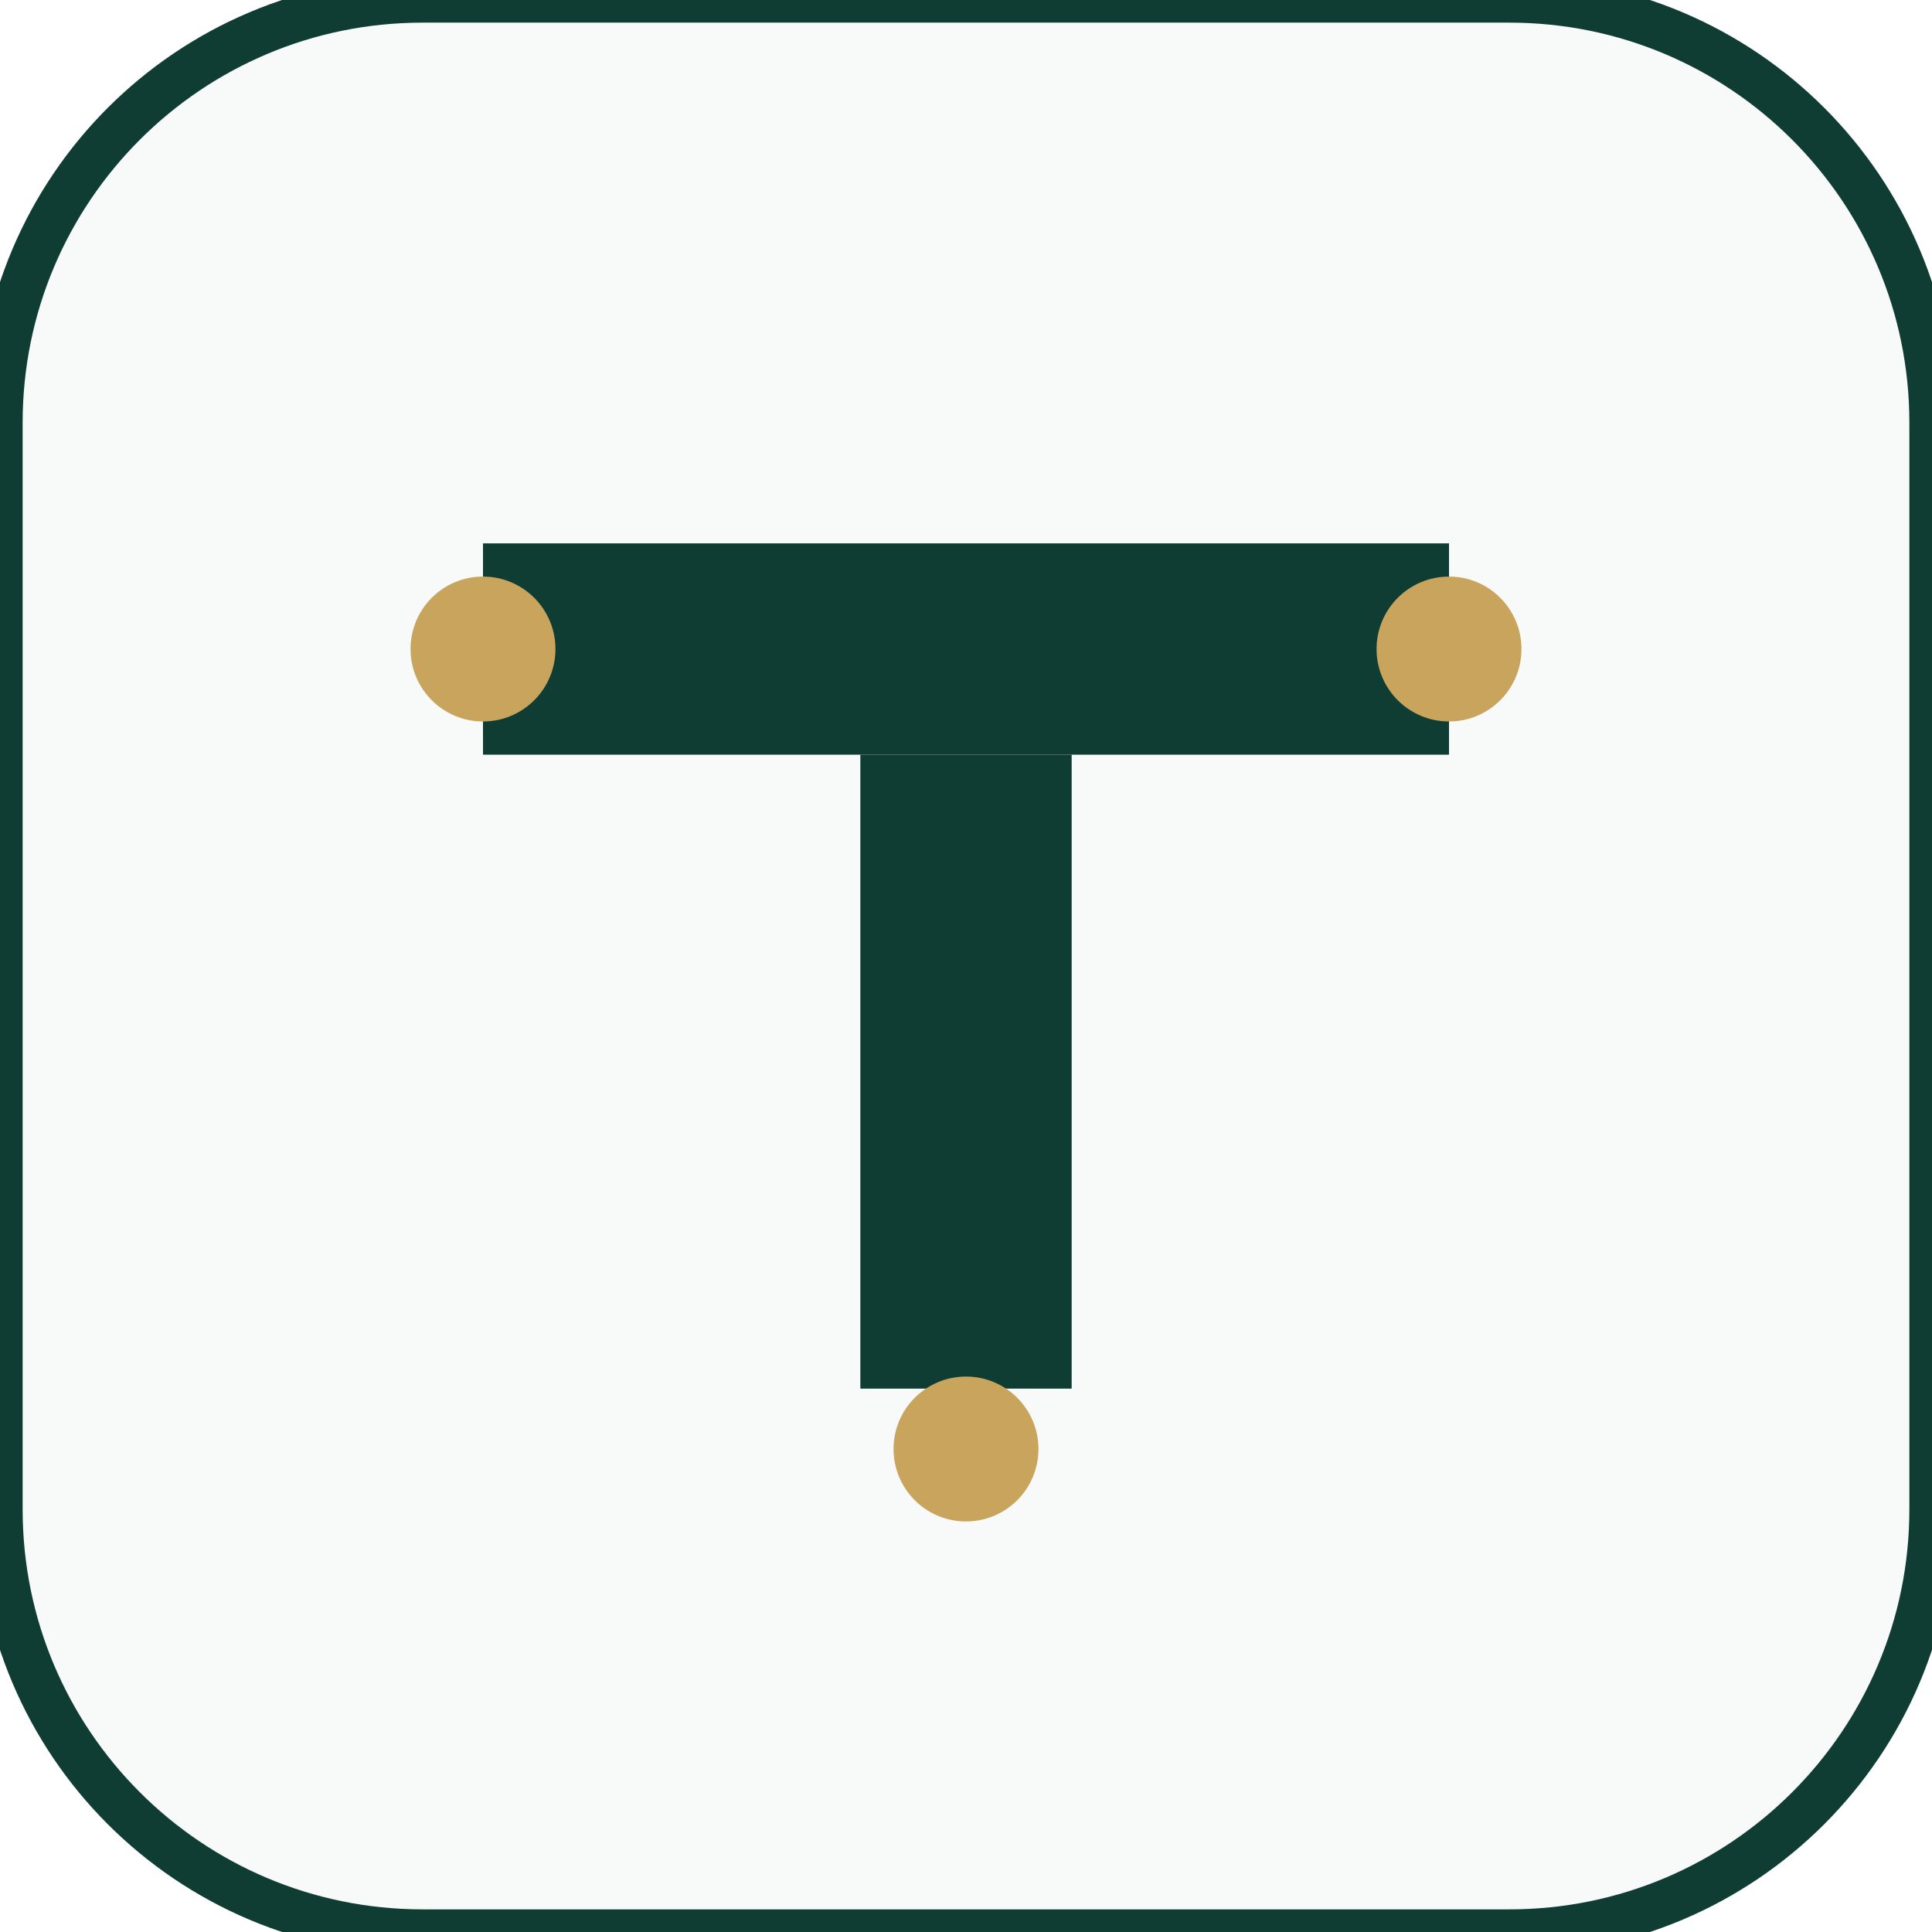
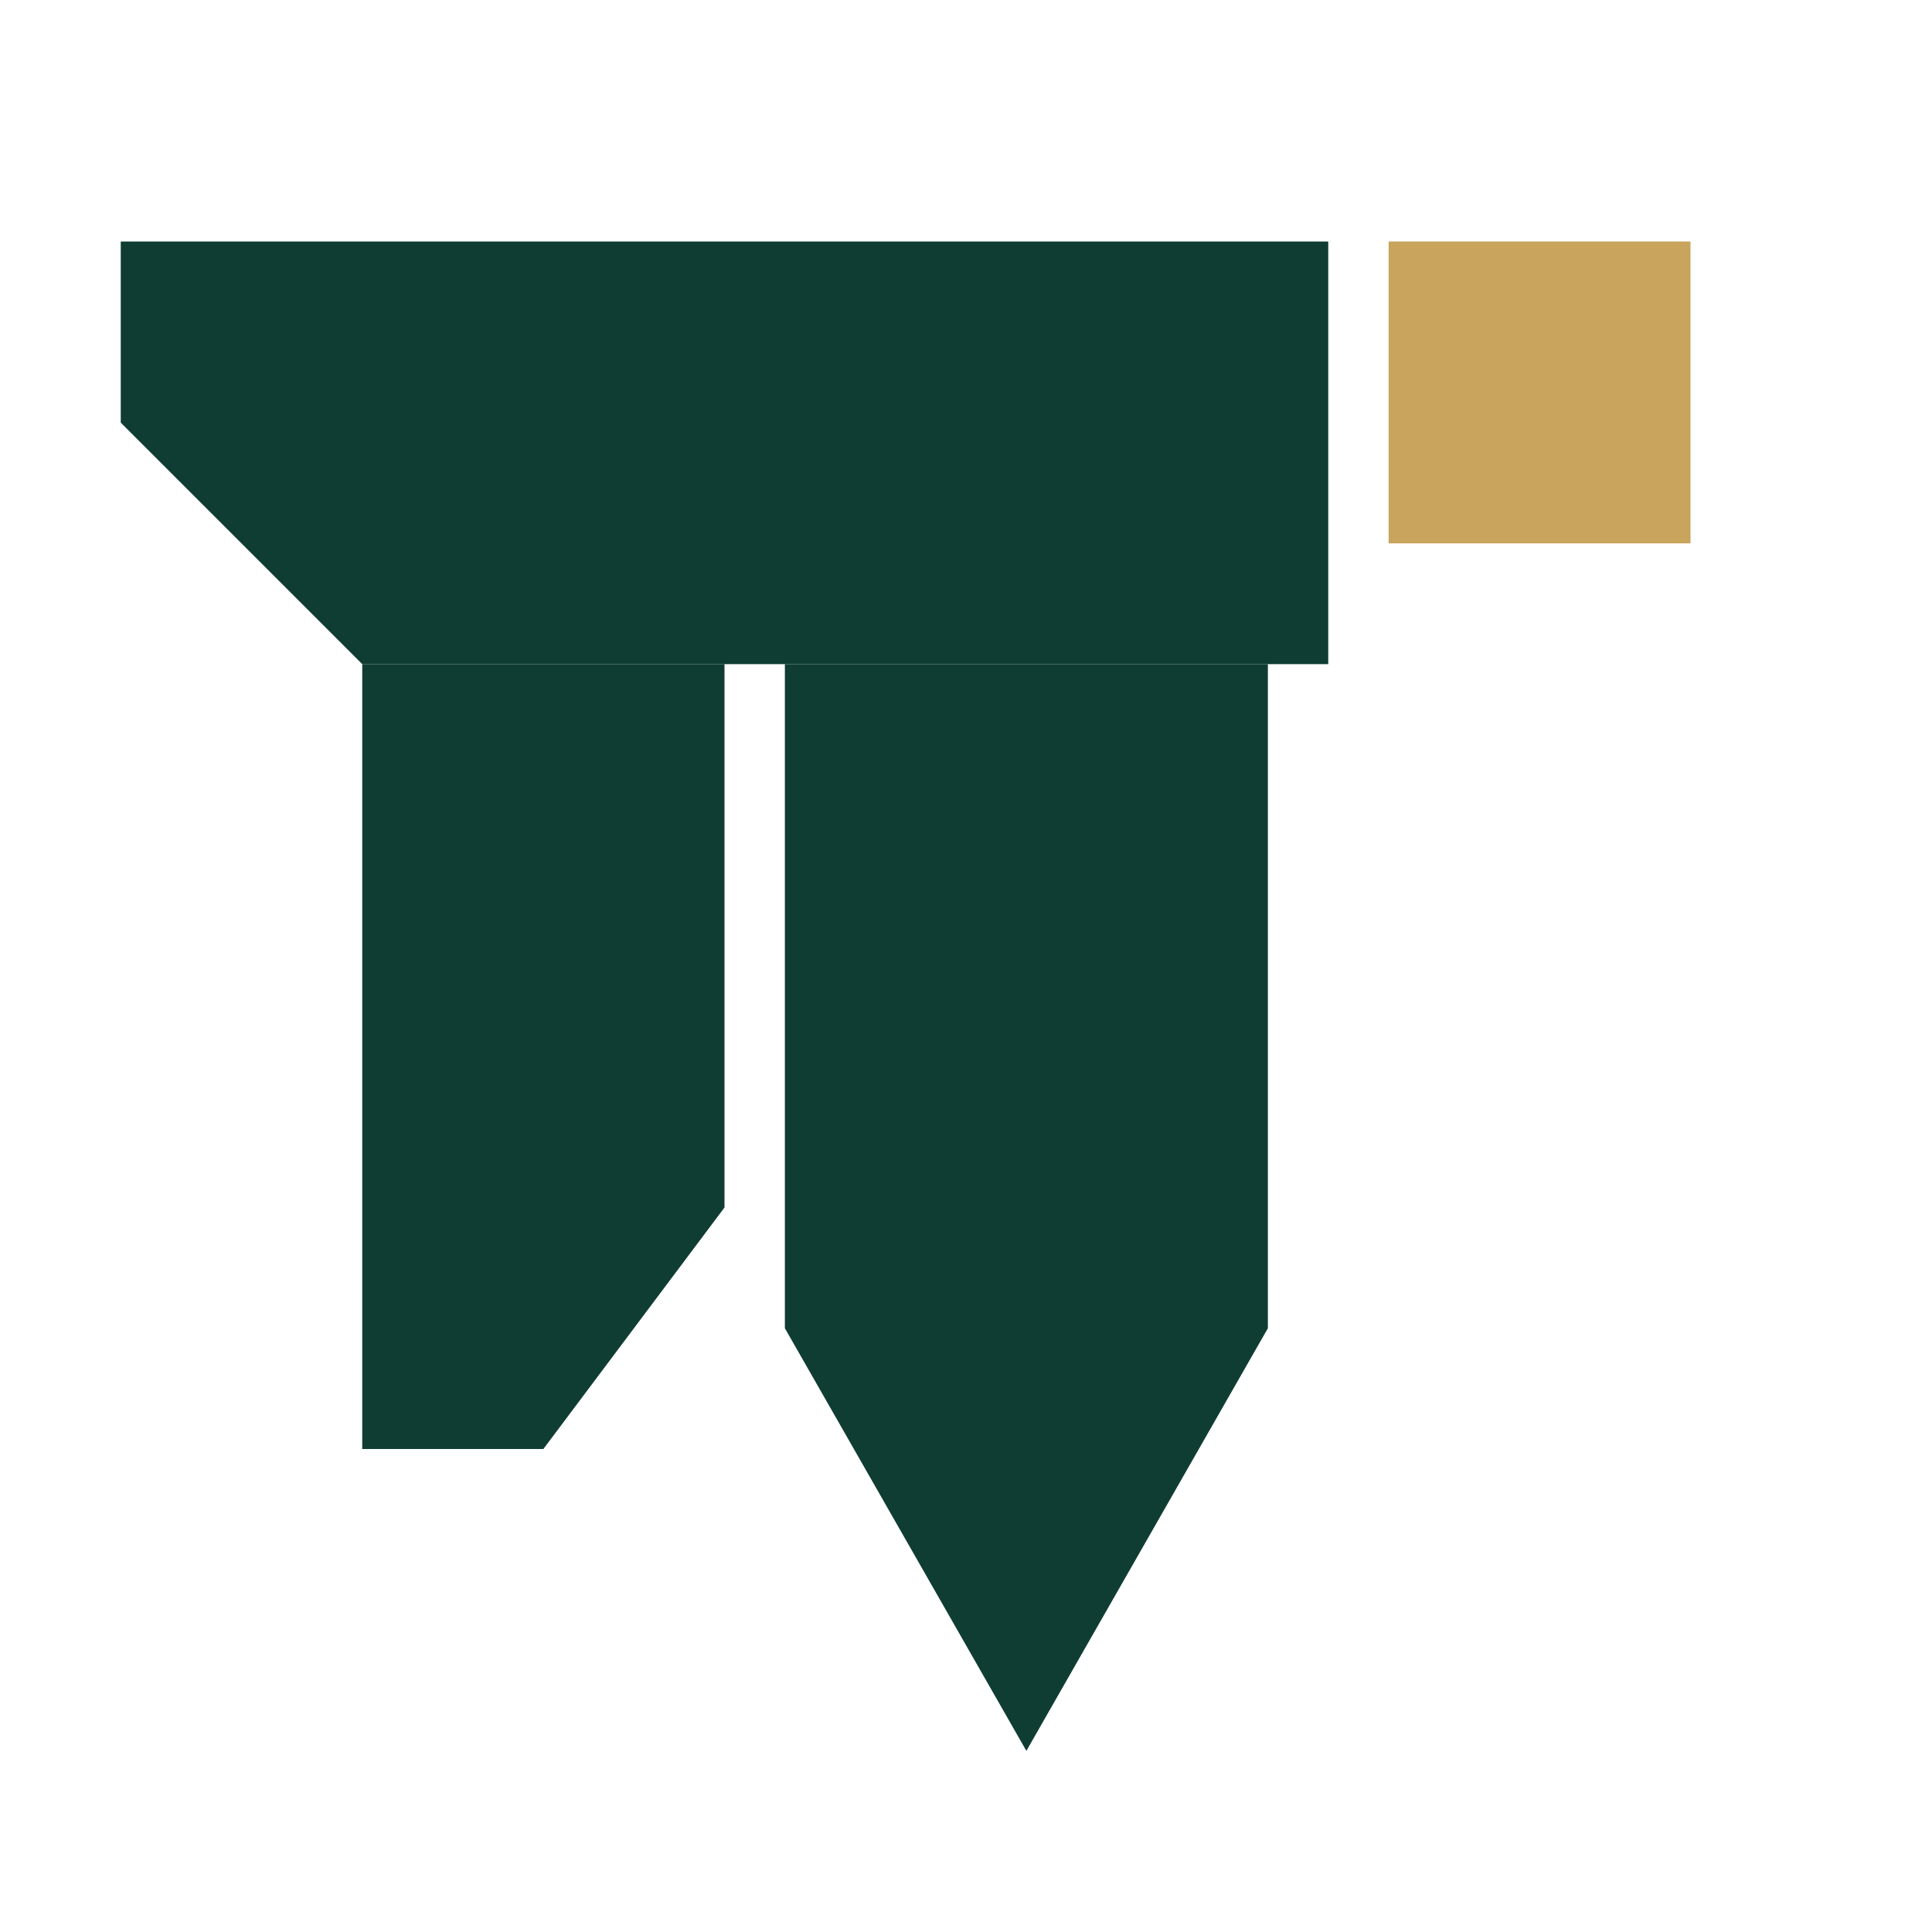
<svg xmlns="http://www.w3.org/2000/svg" viewBox="0 0 64 64" fill="none" role="img" aria-label="TORE">
-   <rect width="64" height="64" rx="14" fill="#F7FAF8" stroke="#0F3D33" stroke-width="1.5" />
-   <path d="M16 18h32v7H16V18z" fill="#0F3D33" />
-   <path d="M28.5 25h7v21h-7V25z" fill="#0F3D33" />
-   <circle cx="16" cy="21.5" r="2.4" fill="#C8A45D" />
-   <circle cx="48" cy="21.5" r="2.4" fill="#C8A45D" />
-   <circle cx="32" cy="48" r="2.4" fill="#C8A45D" />
+   <path fill="#0F3D33" d="M4 8H44V22H12L4 14V8Z" />
+   <path fill="#0F3D33" d="M12 22H24V40L18 48H12V22Z" />
+   <path fill="#0F3D33" d="M26 22H42V44L34 58L26 44V22Z" />
+   <rect x="46" y="8" width="10" height="10" fill="#C8A45D" />
</svg>
